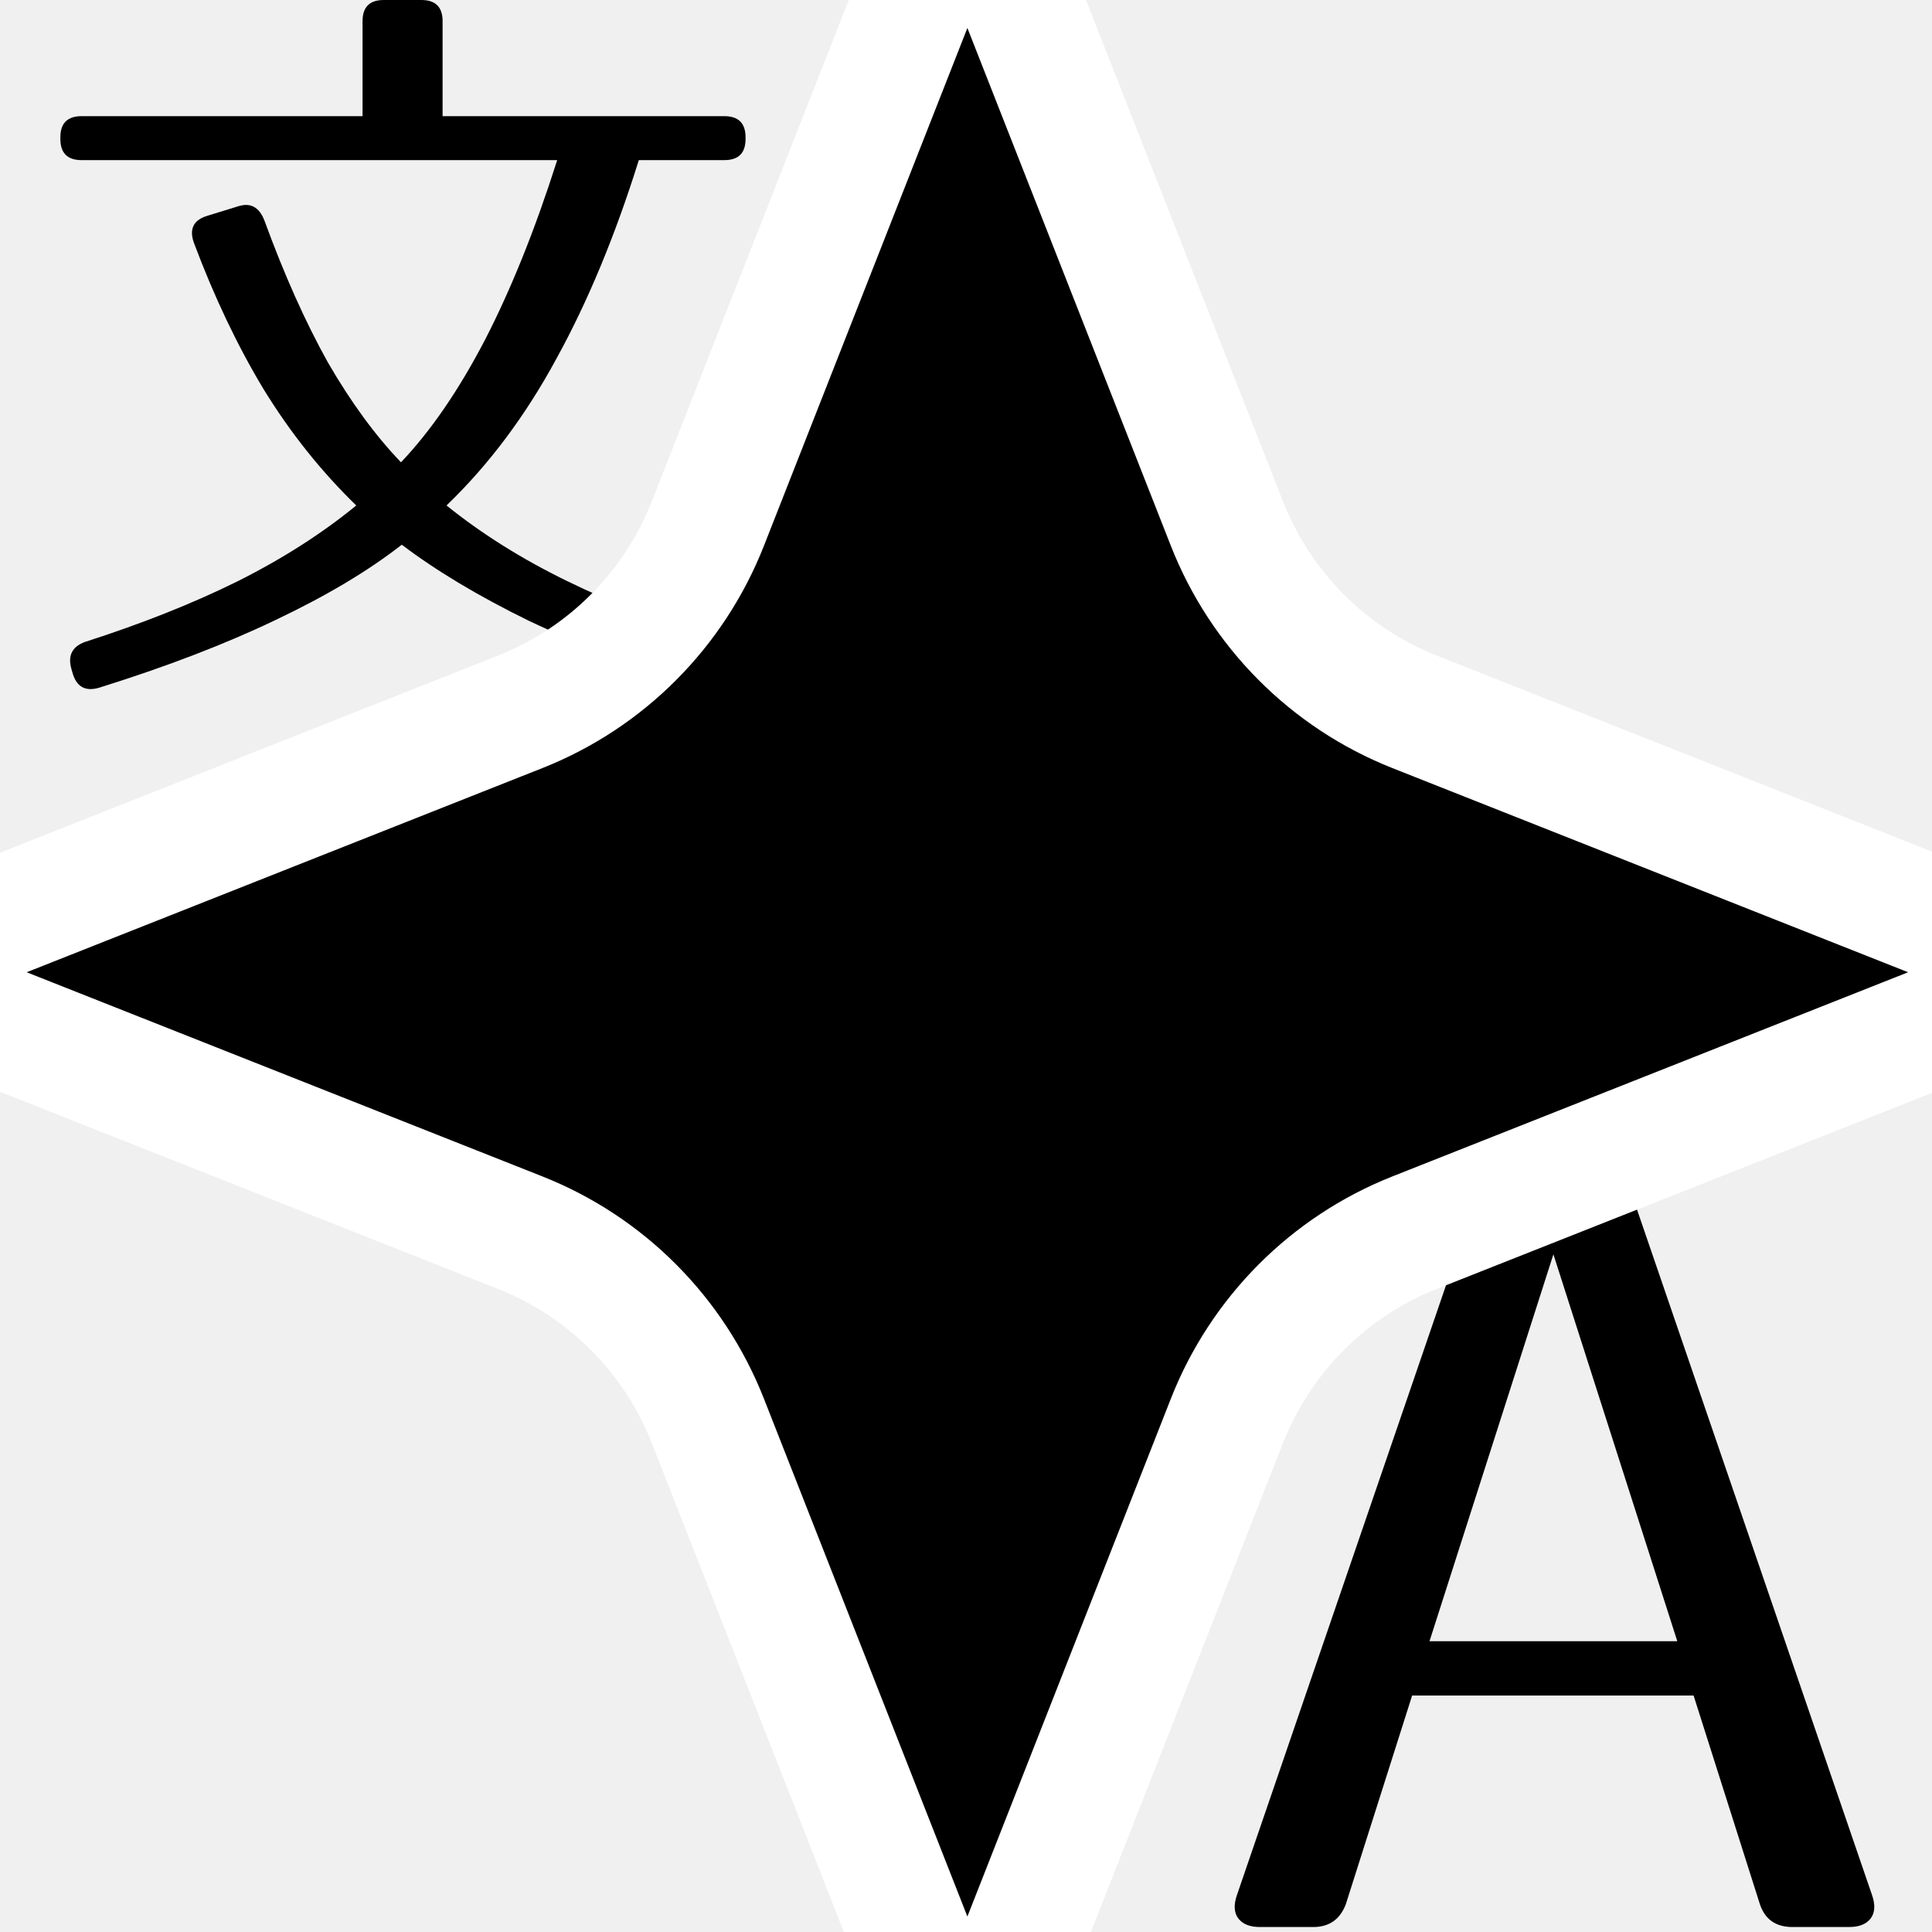
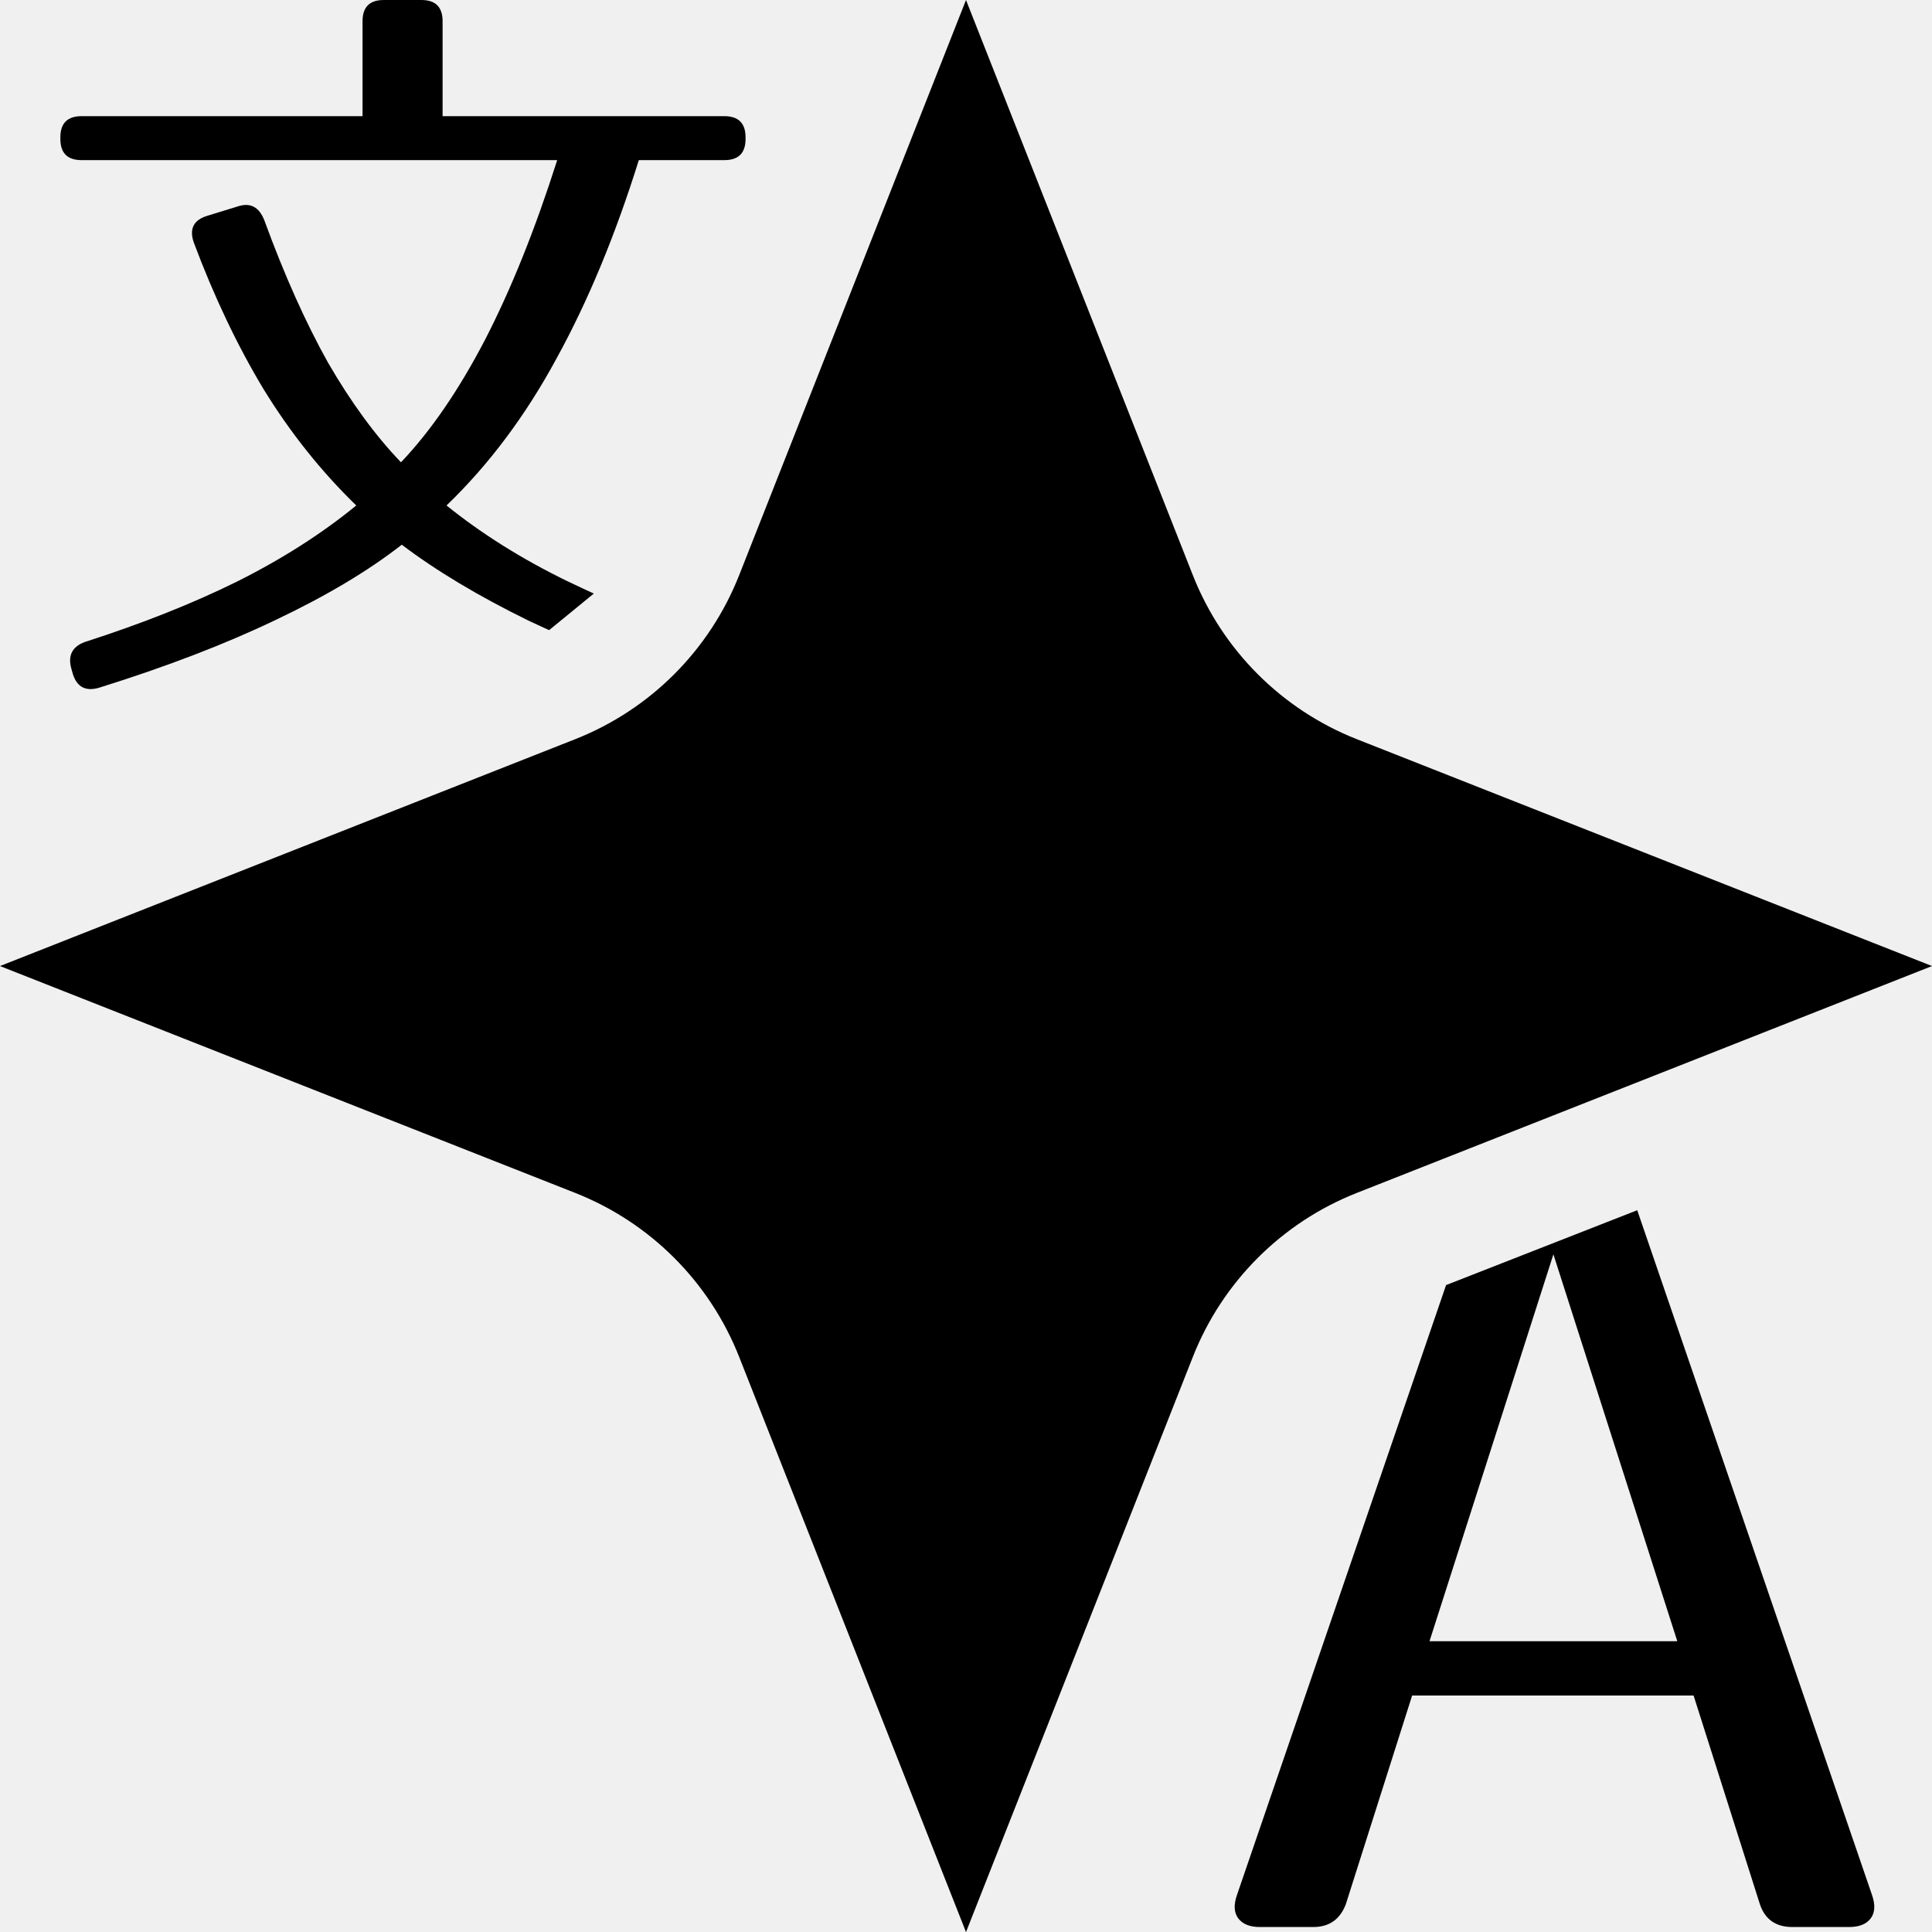
<svg xmlns="http://www.w3.org/2000/svg" width="640" height="640" version="1.1" viewBox="0 0 169.33 169.33">
-   <g transform="matrix(.26458 0 0 .26458 1.1153 -11.546)" style="shape-inside:url(#rect53329);white-space:pre" aria-label="文">
-     <path d="m235.74 82.12q7.02 0 7.02 7.02v0.52q0 7.02-7.02 7.02h-28.34q-11.7 37.44-27.3 65.78-15.34 28.34-36.4 48.62 17.42 14.04 39.78 24.96t50.96 20.28q6.76 2.08 4.68 8.84l-0.52 1.82q-2.08 6.5-9.1 4.42-33.28-10.14-58.5-22.1-24.96-12.22-42.12-25.22-16.64 13-41.86 24.96-24.96 11.96-58.24 22.36-6.76 2.08-8.84-4.42l-0.52-1.82q-1.82-6.5 4.42-8.84 28.34-9.1 50.44-20.02 22.36-11.18 39.52-25.22-17.42-16.9-30.68-38.48-13-21.58-23.14-48.62-2.34-6.76 4.42-8.84l10.14-3.12q6.24-2.08 8.84 4.68 9.88 27.04 21.06 47.06 11.44 19.76 24.18 33.02 14.82-15.6 27.82-40.56 13-25.22 23.92-59.54h-157.56q-7.02 0-7.02-7.02v-0.52q0-7.02 7.02-7.02h93.08v-31.46q0-7.02 7.02-7.02h12.48q7.02 0 7.02 7.02v31.46z" />
+   <path transform="matrix(.49022 0 0 .49022 -69.96 -73.83)" d="m315.42 150.61-40.559 102.84a52.041 52.041 0 0 1-29.314 29.314l-102.84 40.559 102.84 40.559a52.041 52.041 0 0 1 29.314 29.314l40.559 102.84 40.559-102.84a52.041 52.041 0 0 1 29.314-29.314l102.84-40.559-102.84-40.559a52.041 52.041 0 0 1-29.314-29.314z" />
+   <g transform="matrix(.26458 0 0 .26458 1.0744 -28.411)" style="paint-order:markers stroke fill;shape-inside:url(#rect89365);white-space:pre" aria-label="A">
+     <path d="m538.29 508.28 77.71 226.65c1.2 3.36 1.08 6-0.36 7.92s-3.84 2.88-7.2 2.88h-18.72c-5.52 0-9.12-2.52-10.8-7.56l-21.96-69.12h-93.24l-21.96 69.12c-1.92 5.04-5.52 7.56-10.8 7.56h-17.64c-3.36 0-5.76-0.96-7.2-2.88s-1.56-4.56-0.36-7.92l69.206-201.85zm13.27 142.77-41.04-128.16-41.04 128.16z" style="paint-order:markers stroke fill" />
  </g>
-   <g transform="matrix(.26458 0 0 .26458 1.0744 -28.411)" style="shape-inside:url(#rect89365);white-space:pre" aria-label="A">
-     <path d="m523.48 487.97q7.56 0 10.44 7.56l82.08 239.4q1.8 5.04-0.36 7.92t-7.2 2.88h-18.72q-8.28 0-10.8-7.56l-21.96-69.12h-93.24l-21.96 69.12q-2.88 7.56-10.8 7.56h-17.64q-5.04 0-7.2-2.88t-0.36-7.92l82.08-239.4q2.52-7.56 10.44-7.56zm28.08 163.08-41.04-128.16-41.04 128.16z" />
+   <g transform="matrix(.26458 0 0 .26458 1.1153 -11.546)" style="paint-order:markers stroke fill;shape-inside:url(#rect53329);white-space:pre" aria-label="文">
+     <path d="m235.74 82.12c4.68 0 7.02 2.34 7.02 7.02v0.52c0 4.68-2.34 7.02-7.02 7.02h-28.34c-7.8 24.96-16.9 46.887-27.3 65.78-10.227 18.893-22.36 35.1-36.4 48.62 11.613 9.36 24.873 17.68 39.78 24.96 2.924 1.428 9.011 4.224 9.011 4.224l-14.803 12.113s-4.504-2.041-6.688-3.077c-16.64-8.147-30.68-16.553-42.12-25.22-11.093 8.667-25.047 16.987-41.86 24.96-16.64 7.973-36.053 15.427-58.24 22.36-4.507 1.387-7.453-0.087-8.84-4.42l-0.52-1.82c-1.213-4.333 0.26-7.28 4.42-8.84 18.893-6.067 35.707-12.74 50.44-20.02 14.907-7.453 28.08-15.86 39.52-25.22-11.613-11.267-21.84-24.093-30.68-38.48-8.667-14.387-16.38-30.593-23.14-48.62-1.56-4.507-0.087-7.453 4.42-8.84l10.14-3.12c4.16-1.387 7.107 0.173 8.84 4.68 6.587 18.027 13.607 33.713 21.06 47.06 7.627 13.173 15.687 24.18 24.18 33.02 9.88-10.4 19.153-23.92 27.82-40.56 8.667-16.813 16.64-36.66 23.92-59.54h-157.56c-4.68 0-7.02-2.34-7.02-7.02v-0.52c0-4.68 2.34-7.02 7.02-7.02h93.08v-31.46c0-4.68 2.34-7.02 7.02-7.02h12.48c4.68 0 7.02 2.34 7.02 7.02v31.46z" style="paint-order:markers stroke fill" />
  </g>
-   <path transform="matrix(.56075 0 0 .56287 -92.085 -96.776)" d="m315.42 150.61-40.559 102.84a52.041 52.041 0 0 1-29.314 29.314l-102.84 40.559 102.84 40.559a52.041 52.041 0 0 1 29.314 29.314l40.559 102.84 40.559-102.84a52.041 52.041 0 0 1 29.314-29.314l102.84-40.559-102.84-40.559a52.041 52.041 0 0 1-29.314-29.314z" stroke="#fff" stroke-width="18.842" />
</svg>
